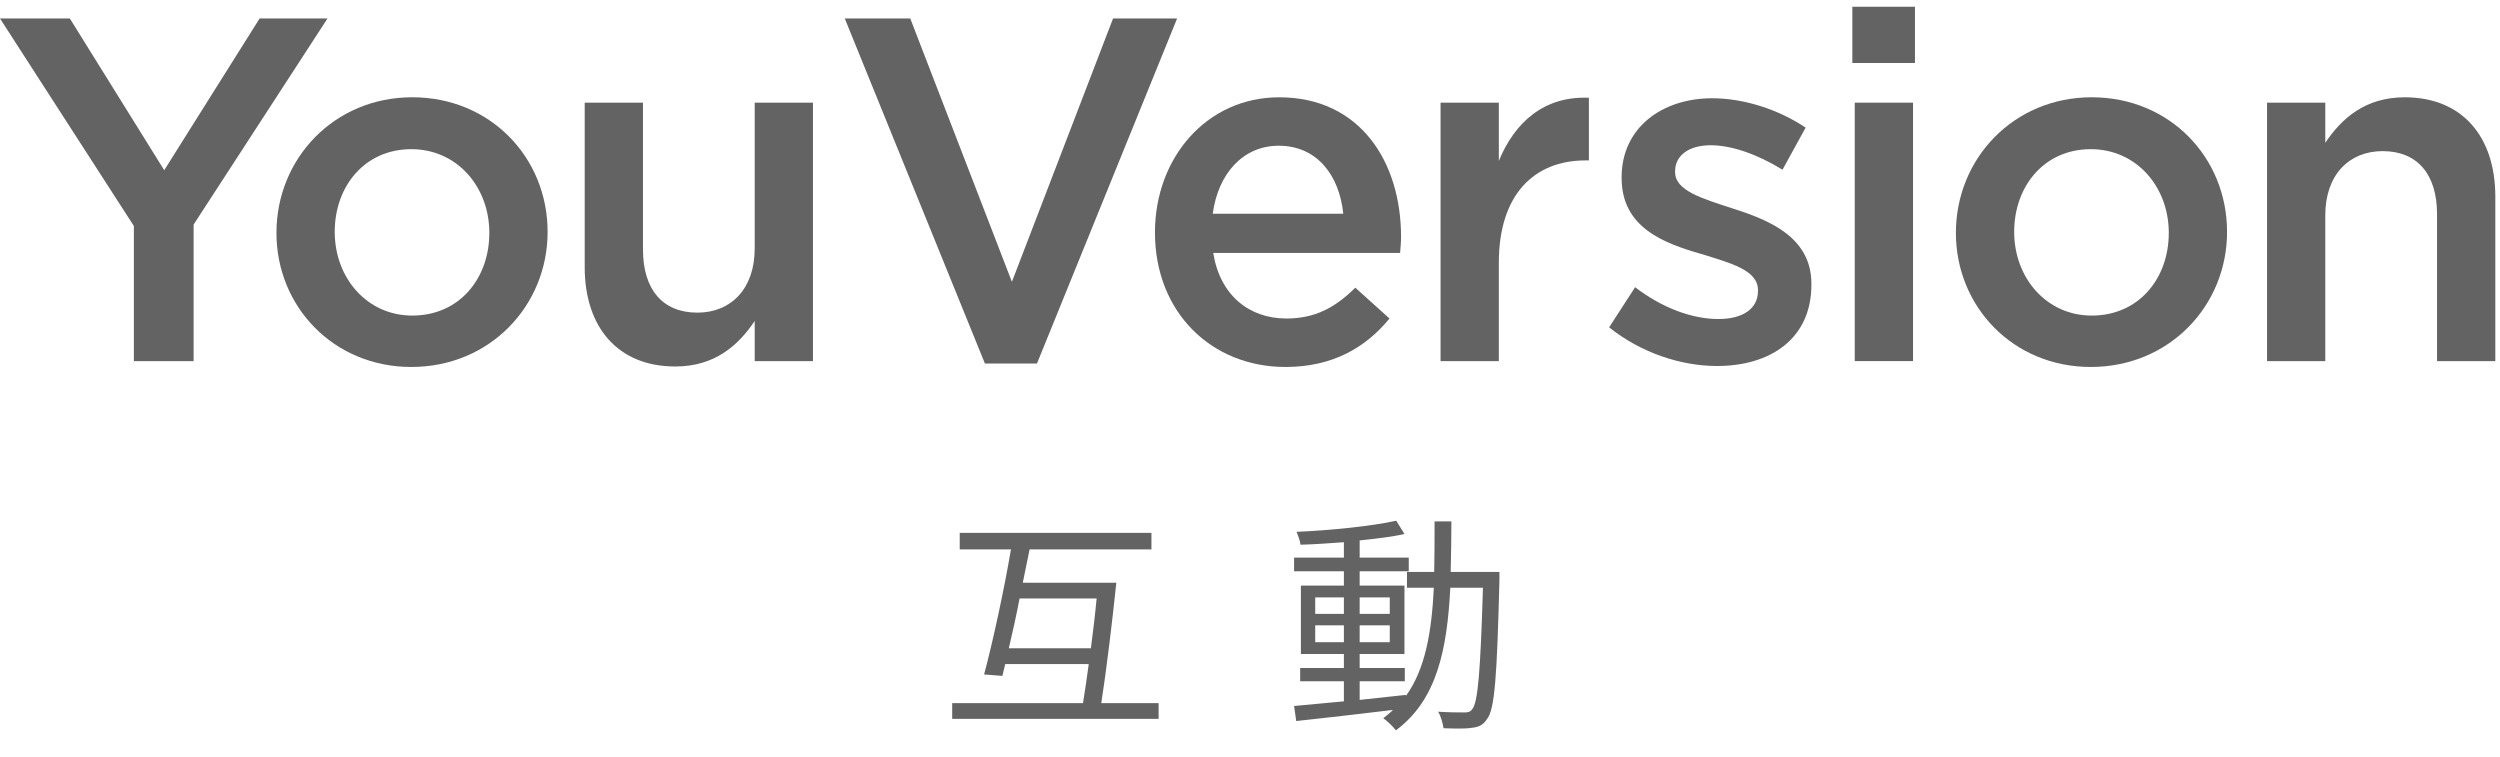
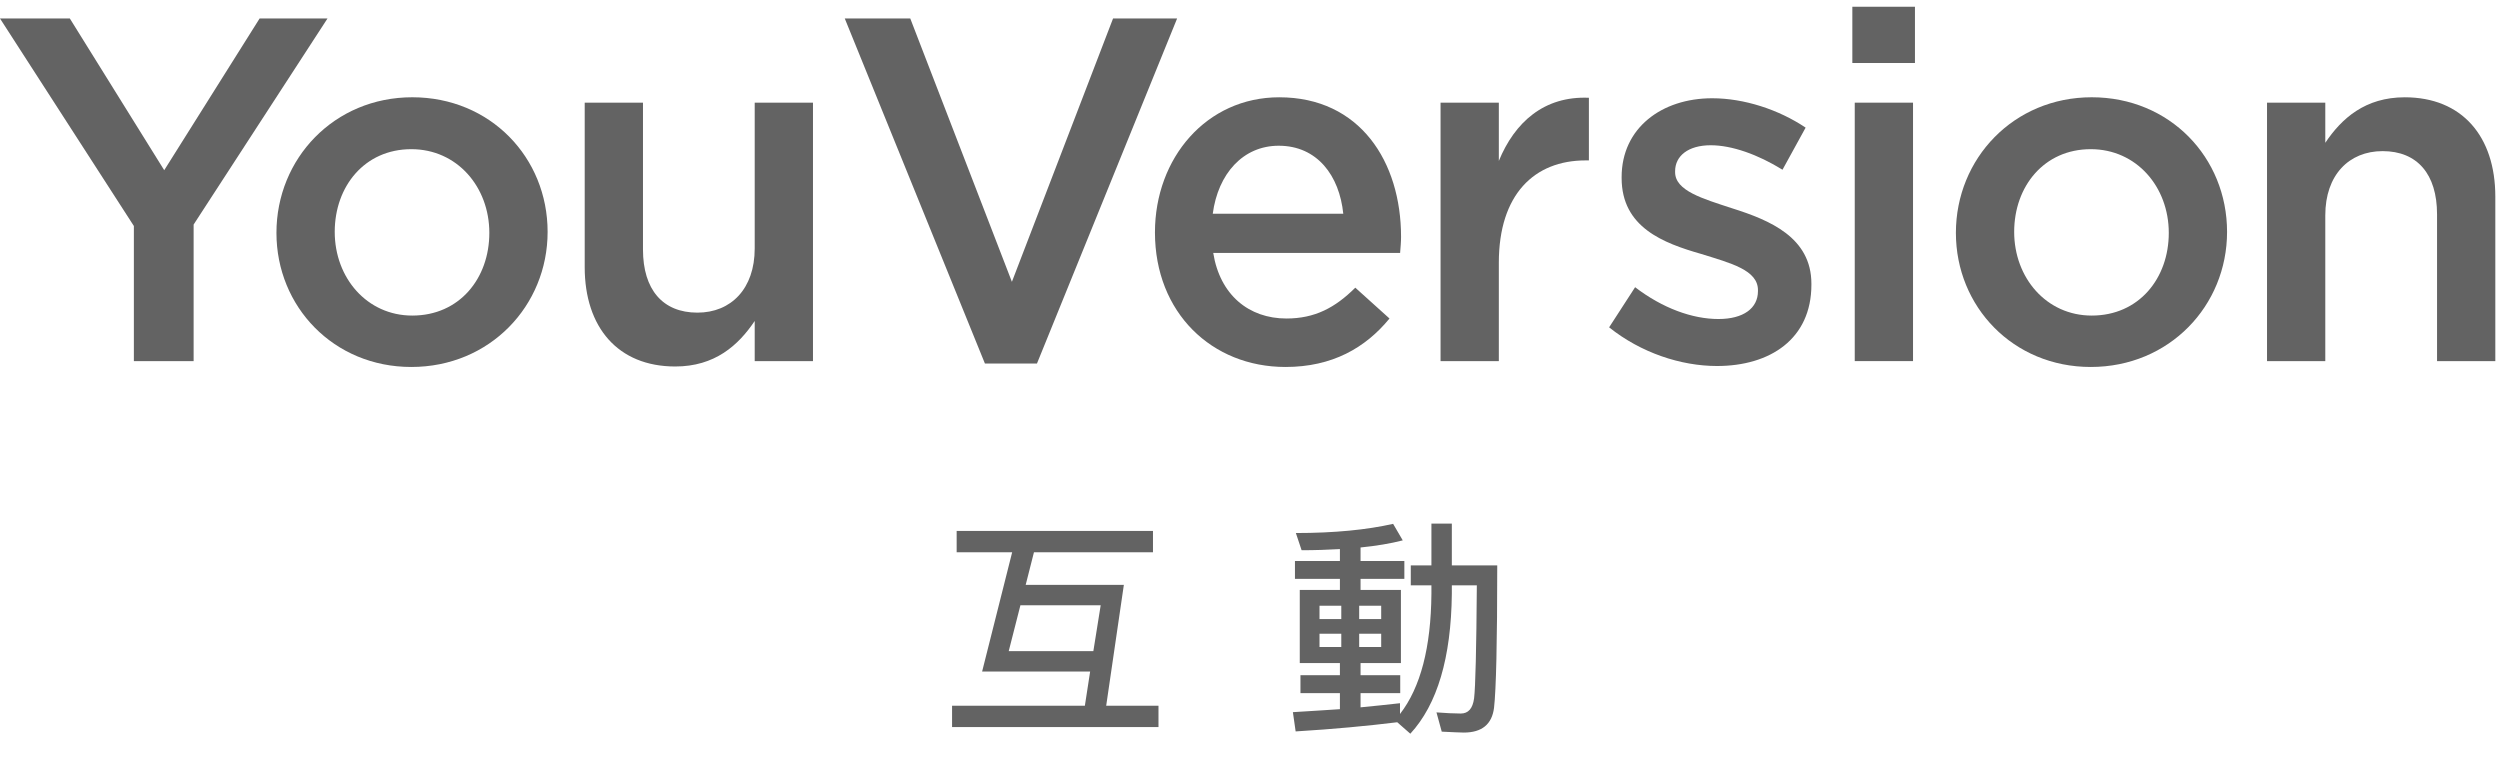
<svg xmlns="http://www.w3.org/2000/svg" width="109px" height="33px" viewBox="0 0 109 33" version="1.1">
  <defs />
  <g id="yv-events-english" stroke="none" stroke-width="1" fill="none" fill-rule="evenodd">
-     <g id="yv-logo-traditional-chinese-dark" fill="#636363">
-       <text id="互動" font-family="PingFangSC-Medium, PingFang SC" font-size="10" font-weight="400" letter-spacing="5">
-         <tspan x="41" y="31">互動</tspan>
-       </text>
+     <g id="yv-logo-traditional-chinese-dark-copy" fill="#636363">
+       <path d="M41.71,23.15 L41.71,24.08 L44.13,24.08 L42.82,29.28 L47.53,29.28 L47.3,30.77 L41.51,30.77 L41.51,31.7 L50.51,31.7 L50.51,30.77 L48.23,30.77 L49,25.5 L44.72,25.5 L45.08,24.08 L50.27,24.08 L50.27,23.15 L41.71,23.15 Z M47.67,28.39 L43.98,28.39 L44.49,26.39 L47.99,26.39 L47.67,28.39 Z M62.41,22.83 L62.41,24.65 L61.51,24.65 L61.51,25.52 L62.41,25.52 L62.41,25.89 C62.39,28.22 61.94,29.97 61.04,31.13 L61.04,30.66 C60.51,30.72 59.94,30.78 59.32,30.84 L59.32,30.22 L61.05,30.22 L61.05,29.44 L59.32,29.44 L59.32,28.91 L61.08,28.91 L61.08,25.72 L59.32,25.72 L59.32,25.24 L61.23,25.24 L61.23,24.46 L59.32,24.46 L59.32,23.87 C60.01,23.8 60.62,23.7 61.16,23.56 L60.74,22.84 C59.59,23.1 58.18,23.24 56.5,23.24 L56.75,23.99 C57.34,23.99 57.9,23.97 58.42,23.94 L58.42,24.46 L56.46,24.46 L56.46,25.24 L58.42,25.24 L58.42,25.72 L56.67,25.72 L56.67,28.91 L58.42,28.91 L58.42,29.44 L56.7,29.44 L56.7,30.22 L58.42,30.22 L58.42,30.92 C57.77,30.96 57.09,31.01 56.37,31.05 L56.49,31.89 C58.14,31.79 59.62,31.65 60.92,31.49 L61.49,31.99 C62.67,30.71 63.27,28.67 63.3,25.89 L63.3,25.52 L64.39,25.52 C64.37,28.31 64.33,29.95 64.27,30.45 C64.21,30.89 64.02,31.11 63.69,31.11 C63.39,31.11 63.03,31.09 62.63,31.06 L62.86,31.9 C63.32,31.92 63.64,31.94 63.82,31.94 C64.61,31.94 65.05,31.58 65.14,30.86 C65.23,30.08 65.28,28.01 65.28,24.65 L63.3,24.65 L63.3,22.83 L62.41,22.83 Z M60.22,28.21 L59.26,28.21 L59.26,27.63 L60.22,27.63 L60.22,28.21 Z M58.48,28.21 L57.53,28.21 L57.53,27.63 L58.48,27.63 L58.48,28.21 Z M57.53,26.99 L57.53,26.41 L58.48,26.41 L58.48,26.99 L57.53,26.99 Z M59.26,26.41 L60.22,26.41 L60.22,26.99 L59.26,26.99 L59.26,26.41 Z" id="互動" />
      <polygon id="Fill-1" points="11.319 0.806 7.16 7.421 3.045 0.806 -8.07407405e-05 0.806 5.837 9.854 5.837 15.744 8.442 15.744 8.442 9.79 14.279 0.806" />
      <path d="M17.933,6.504 C15.896,6.504 14.594,8.125 14.594,10.11 C14.594,12.116 16.001,13.759 17.975,13.759 C20.033,13.759 21.335,12.137 21.335,10.153 C21.335,8.147 19.928,6.504 17.933,6.504 M17.933,16 C14.552,16 12.053,13.375 12.053,10.153 C12.053,6.909 14.573,4.241 17.975,4.241 C21.377,4.241 23.876,6.866 23.876,10.11 C23.876,13.333 21.356,16 17.933,16" id="Fill-2" />
      <path d="M32.905,4.476 L35.446,4.476 L35.446,15.744 L32.905,15.744 L32.905,13.994 C32.191,15.061 31.163,15.979 29.44,15.979 C26.942,15.979 25.493,14.272 25.493,11.647 L25.493,4.476 L28.034,4.476 L28.034,10.878 C28.034,12.628 28.894,13.631 30.407,13.631 C31.876,13.631 32.905,12.586 32.905,10.836 L32.905,4.476 Z" id="Fill-4" />
      <polygon id="Fill-6" points="48.529 0.806 51.322 0.806 45.211 15.851 42.943 15.851 36.832 0.806 39.688 0.806 44.119 12.287" />
      <path d="M58.567,9.32 C58.398,7.656 57.432,6.354 55.752,6.354 C54.199,6.354 53.107,7.57 52.876,9.32 L58.567,9.32 Z M56.088,13.887 C57.328,13.887 58.209,13.418 59.091,12.543 L60.582,13.887 C59.533,15.168 58.083,16 56.047,16 C52.834,16 50.356,13.631 50.356,10.132 C50.356,6.888 52.603,4.242 55.773,4.242 C59.301,4.242 61.086,7.058 61.086,10.324 C61.086,10.558 61.065,10.772 61.045,11.028 L52.897,11.028 C53.191,12.863 54.451,13.887 56.088,13.887 L56.088,13.887 Z" id="Fill-8" />
      <path d="M65.349,15.744 L62.808,15.744 L62.808,4.476 L65.349,4.476 L65.349,7.016 C66.042,5.33 67.323,4.178 69.276,4.263 L69.276,6.994 L69.129,6.994 C66.903,6.994 65.349,8.467 65.349,11.455 L65.349,15.744 Z" id="Fill-10" />
      <path d="M74.861,15.958 C73.287,15.958 71.543,15.381 70.158,14.272 L71.291,12.522 C72.488,13.439 73.79,13.909 74.924,13.909 C76.016,13.909 76.647,13.439 76.647,12.692 L76.647,12.65 C76.647,11.775 75.471,11.476 74.168,11.071 C72.531,10.601 70.703,9.918 70.703,7.763 L70.703,7.72 C70.703,5.586 72.446,4.284 74.651,4.284 C76.037,4.284 77.549,4.775 78.725,5.565 L77.717,7.4 C76.647,6.738 75.512,6.333 74.588,6.333 C73.601,6.333 73.035,6.803 73.035,7.464 L73.035,7.506 C73.035,8.318 74.231,8.659 75.534,9.086 C77.15,9.598 78.977,10.345 78.977,12.372 L78.977,12.415 C78.977,14.784 77.171,15.958 74.861,15.958" id="Fill-12" />
      <path d="M80.867,4.476 L83.408,4.476 L83.408,15.744 L80.867,15.744 L80.867,4.476 Z M80.762,0.294 L83.492,0.294 L83.492,2.747 L80.762,2.747 L80.762,0.294 Z" id="Fill-14" />
      <path d="M91.157,6.504 C89.12,6.504 87.818,8.125 87.818,10.11 C87.818,12.116 89.225,13.759 91.199,13.759 C93.257,13.759 94.559,12.137 94.559,10.153 C94.559,8.147 93.151,6.504 91.157,6.504 M91.157,16 C87.776,16 85.277,13.375 85.277,10.153 C85.277,6.909 87.797,4.241 91.199,4.241 C94.601,4.241 97.1,6.866 97.1,10.11 C97.1,13.333 94.58,16 91.157,16" id="Fill-16" />
      <path d="M101.383,15.744 L98.842,15.744 L98.842,4.476 L101.383,4.476 L101.383,6.226 C102.097,5.159 103.126,4.242 104.848,4.242 C107.347,4.242 108.796,5.949 108.796,8.574 L108.796,15.744 L106.255,15.744 L106.255,9.342 C106.255,7.592 105.394,6.589 103.882,6.589 C102.412,6.589 101.383,7.634 101.383,9.385 L101.383,15.744 Z" id="Fill-17" />
    </g>
  </g>
</svg>
